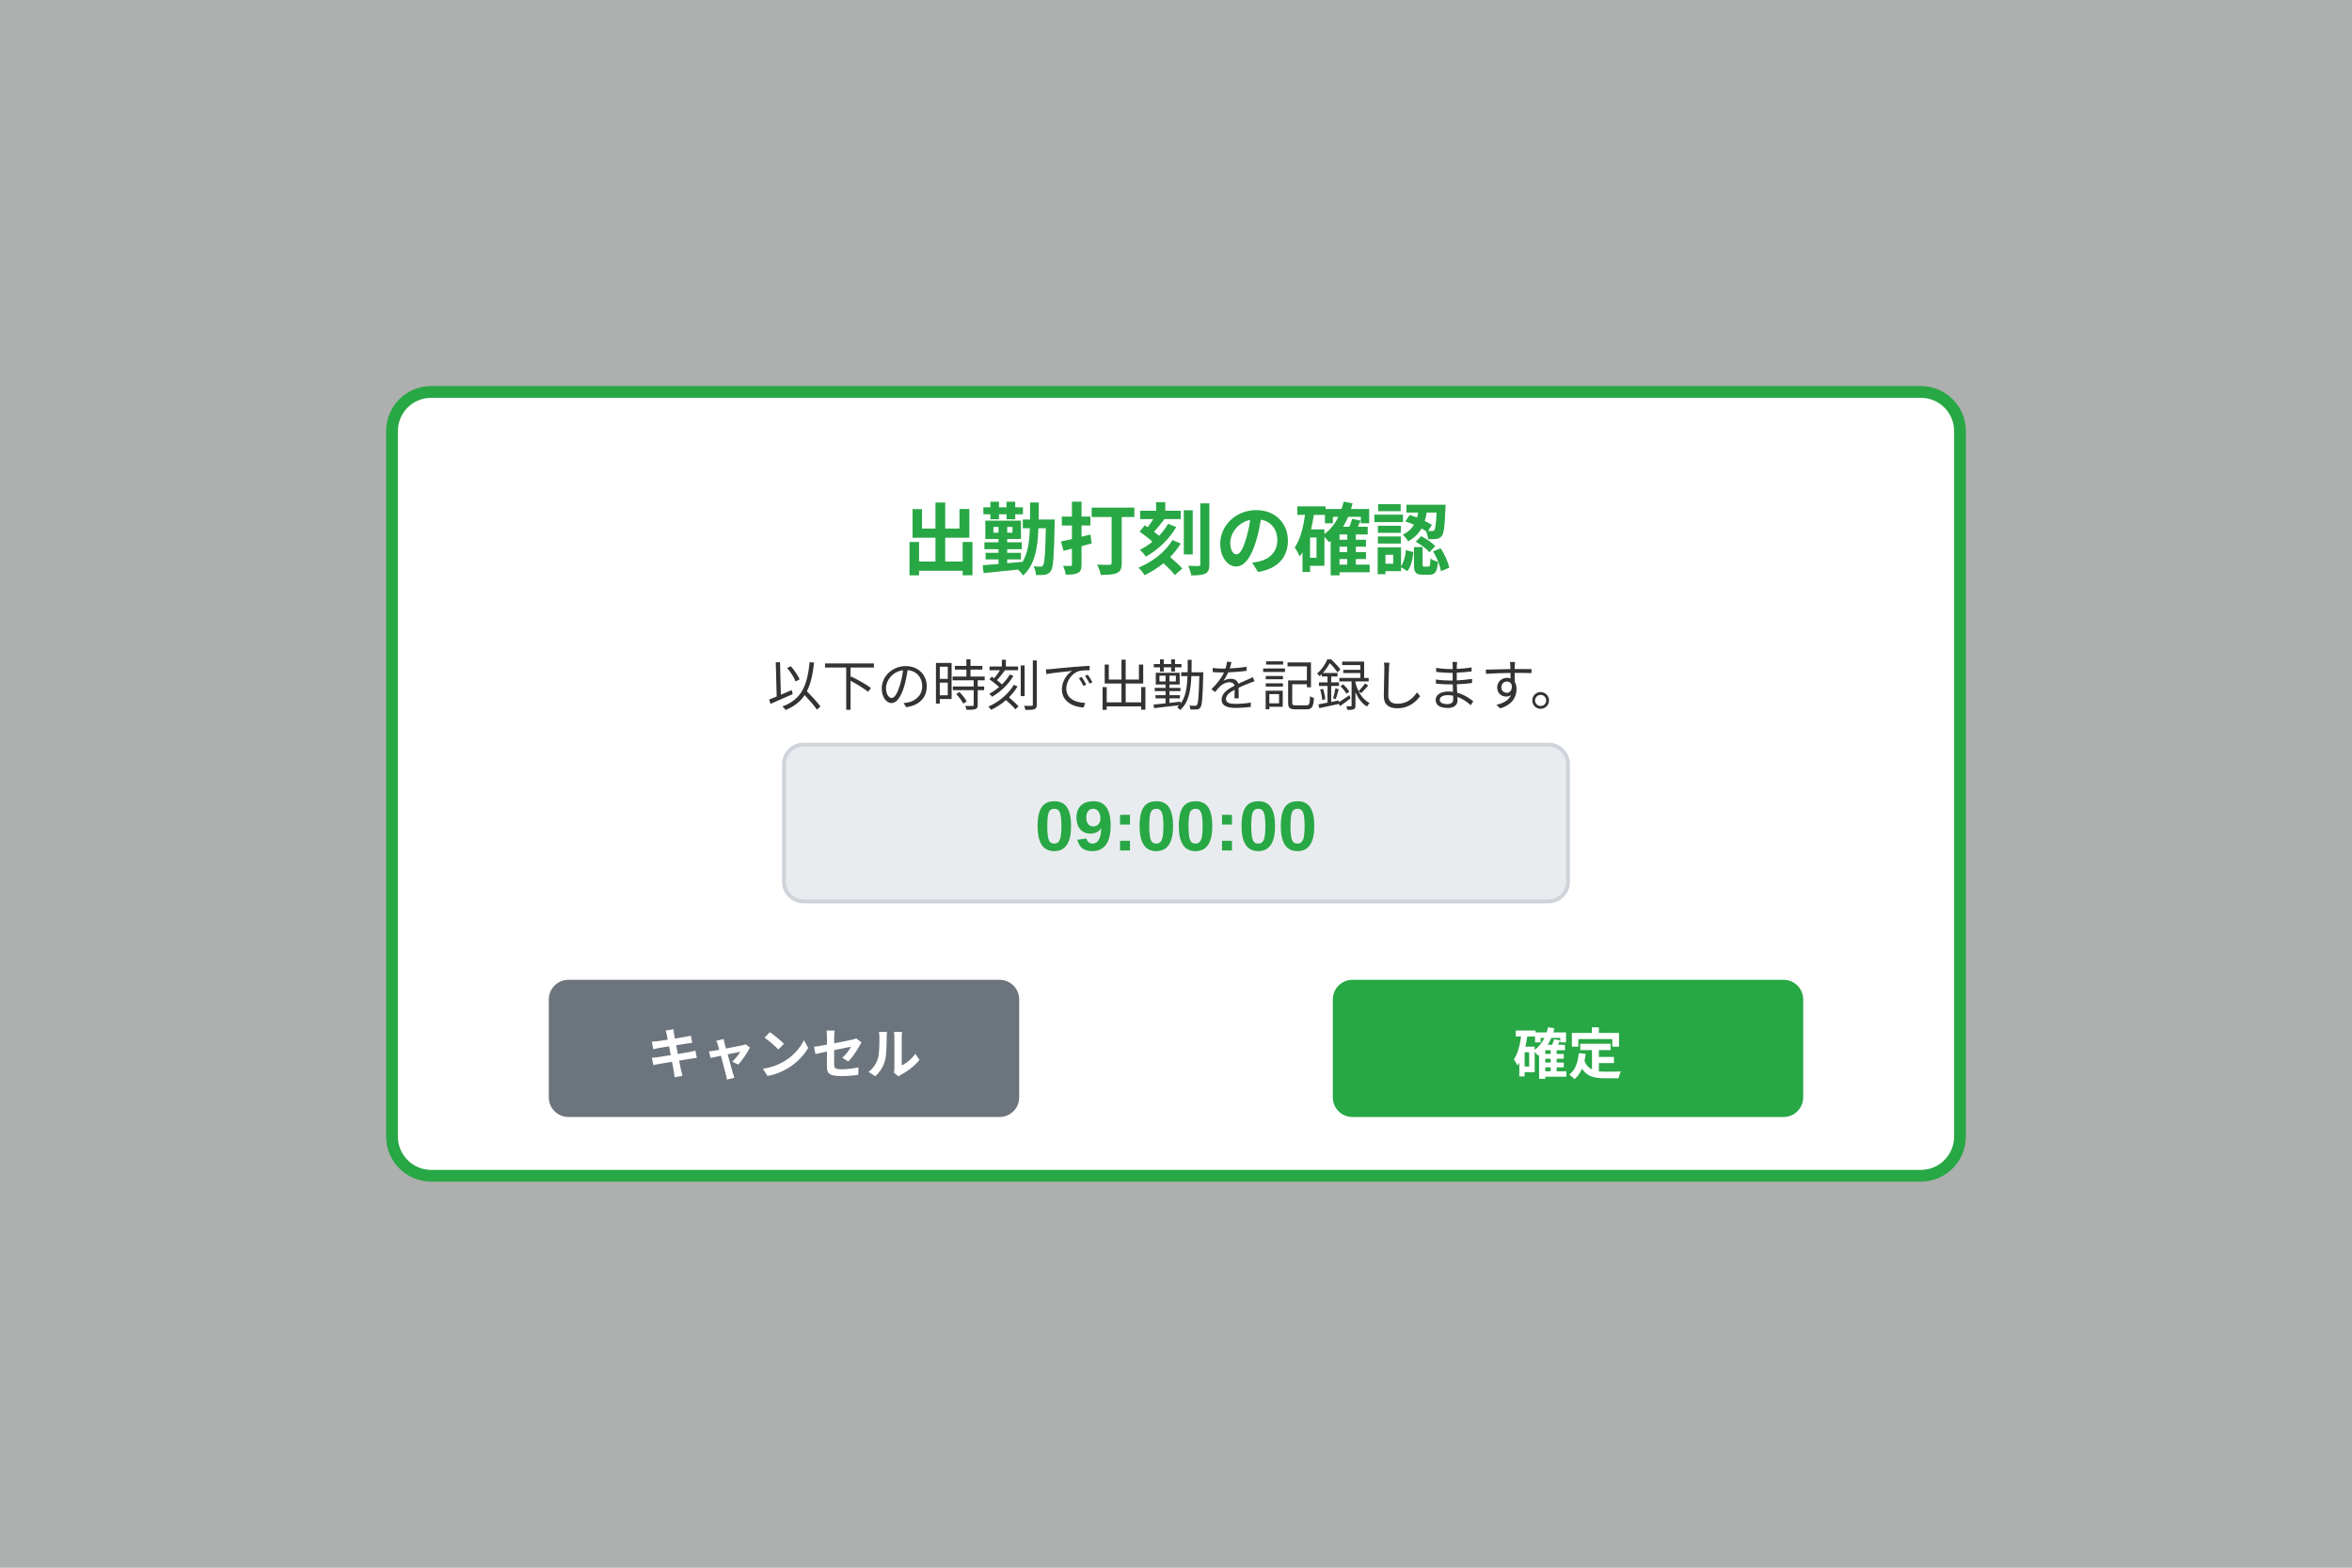
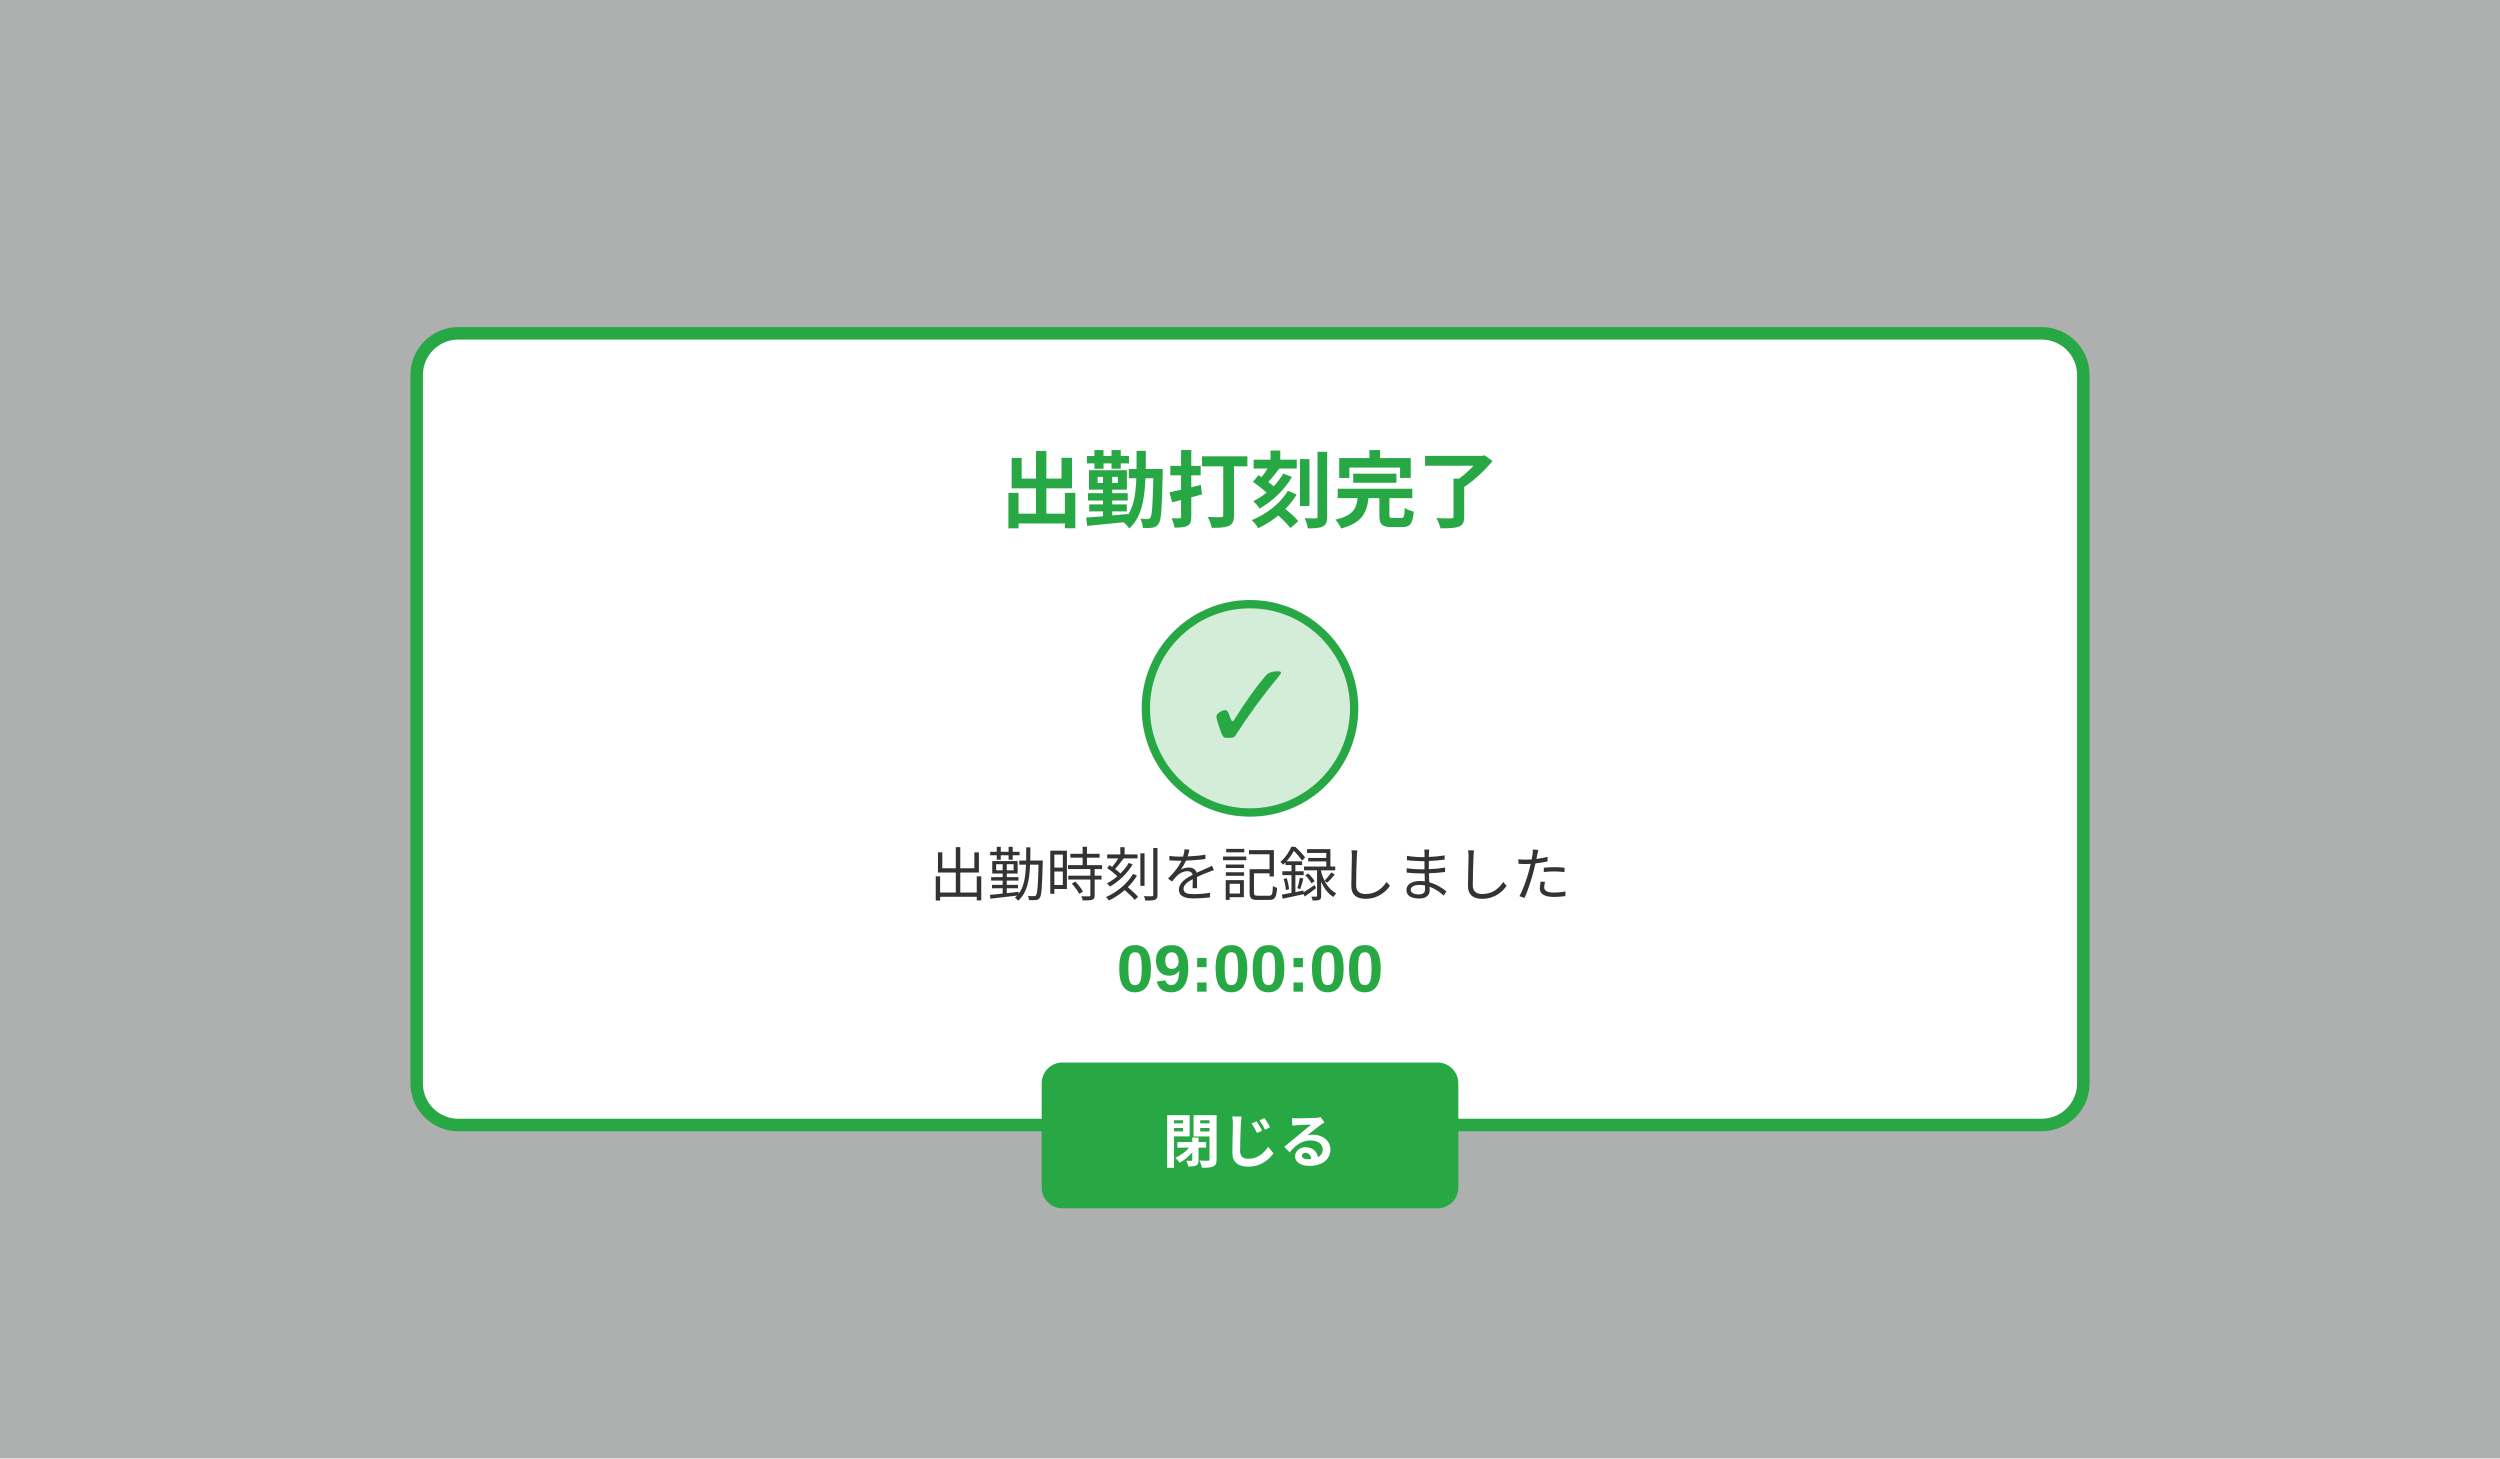
- <svg xmlns="http://www.w3.org/2000/svg" width="600" height="400">
-   <rect width="600" height="400" fill="#f8f9fa" />
-   <rect x="0" y="0" width="600" height="400" fill="#000000" opacity="0.3" />
-   <rect x="100" y="100" width="400" height="200" fill="white" stroke="#28a745" stroke-width="3" rx="10" />
-   <text x="300" y="145" font-family="Arial, sans-serif" font-size="20" font-weight="bold" text-anchor="middle" fill="#28a745">出勤打刻の確認</text>
-   <text x="300" y="180" font-family="Arial, sans-serif" font-size="14" text-anchor="middle" fill="#333">以下の時刻で出勤を記録します。</text>
-   <rect x="200" y="190" width="200" height="40" fill="#e9ecef" stroke="#ced4da" stroke-width="1" rx="5" />
-   <text x="300" y="217" font-family="Arial, sans-serif" font-size="18" font-weight="bold" text-anchor="middle" fill="#28a745">09:00:00</text>
-   <rect x="140" y="250" width="120" height="35" fill="#6c757d" stroke="none" rx="5" />
-   <text x="200" y="274" font-family="Arial, sans-serif" font-size="14" font-weight="bold" text-anchor="middle" fill="white">キャンセル</text>
-   <rect x="340" y="250" width="120" height="35" fill="#28a745" stroke="none" rx="5" />
-   <text x="400" y="274" font-family="Arial, sans-serif" font-size="14" font-weight="bold" text-anchor="middle" fill="white">確定</text>
+ <svg xmlns="http://www.w3.org/2000/svg" width="600" height="350">
+   <rect width="600" height="350" fill="#f8f9fa" />
+   <rect x="0" y="0" width="600" height="350" fill="#000000" opacity="0.3" />
+   <rect x="100" y="80" width="400" height="190" fill="white" stroke="#28a745" stroke-width="3" rx="10" />
+   <text x="300" y="125" font-family="Arial, sans-serif" font-size="20" font-weight="bold" text-anchor="middle" fill="#28a745">出勤打刻完了</text>
+   <circle cx="300" cy="170" r="25" fill="#28a745" fill-opacity="0.2" stroke="#28a745" stroke-width="2" />
+   <text x="300" y="180" font-family="Arial, sans-serif" font-size="30" text-anchor="middle" fill="#28a745">✓</text>
+   <text x="300" y="215" font-family="Arial, sans-serif" font-size="14" text-anchor="middle" fill="#333">出勤時刻を記録しました</text>
+   <text x="300" y="238" font-family="Arial, sans-serif" font-size="16" font-weight="bold" text-anchor="middle" fill="#28a745">09:00:00</text>
+   <rect x="250" y="255" width="100" height="35" fill="#28a745" stroke="none" rx="5" />
+   <text x="300" y="279" font-family="Arial, sans-serif" font-size="14" font-weight="bold" text-anchor="middle" fill="white">閉じる</text>
</svg>
